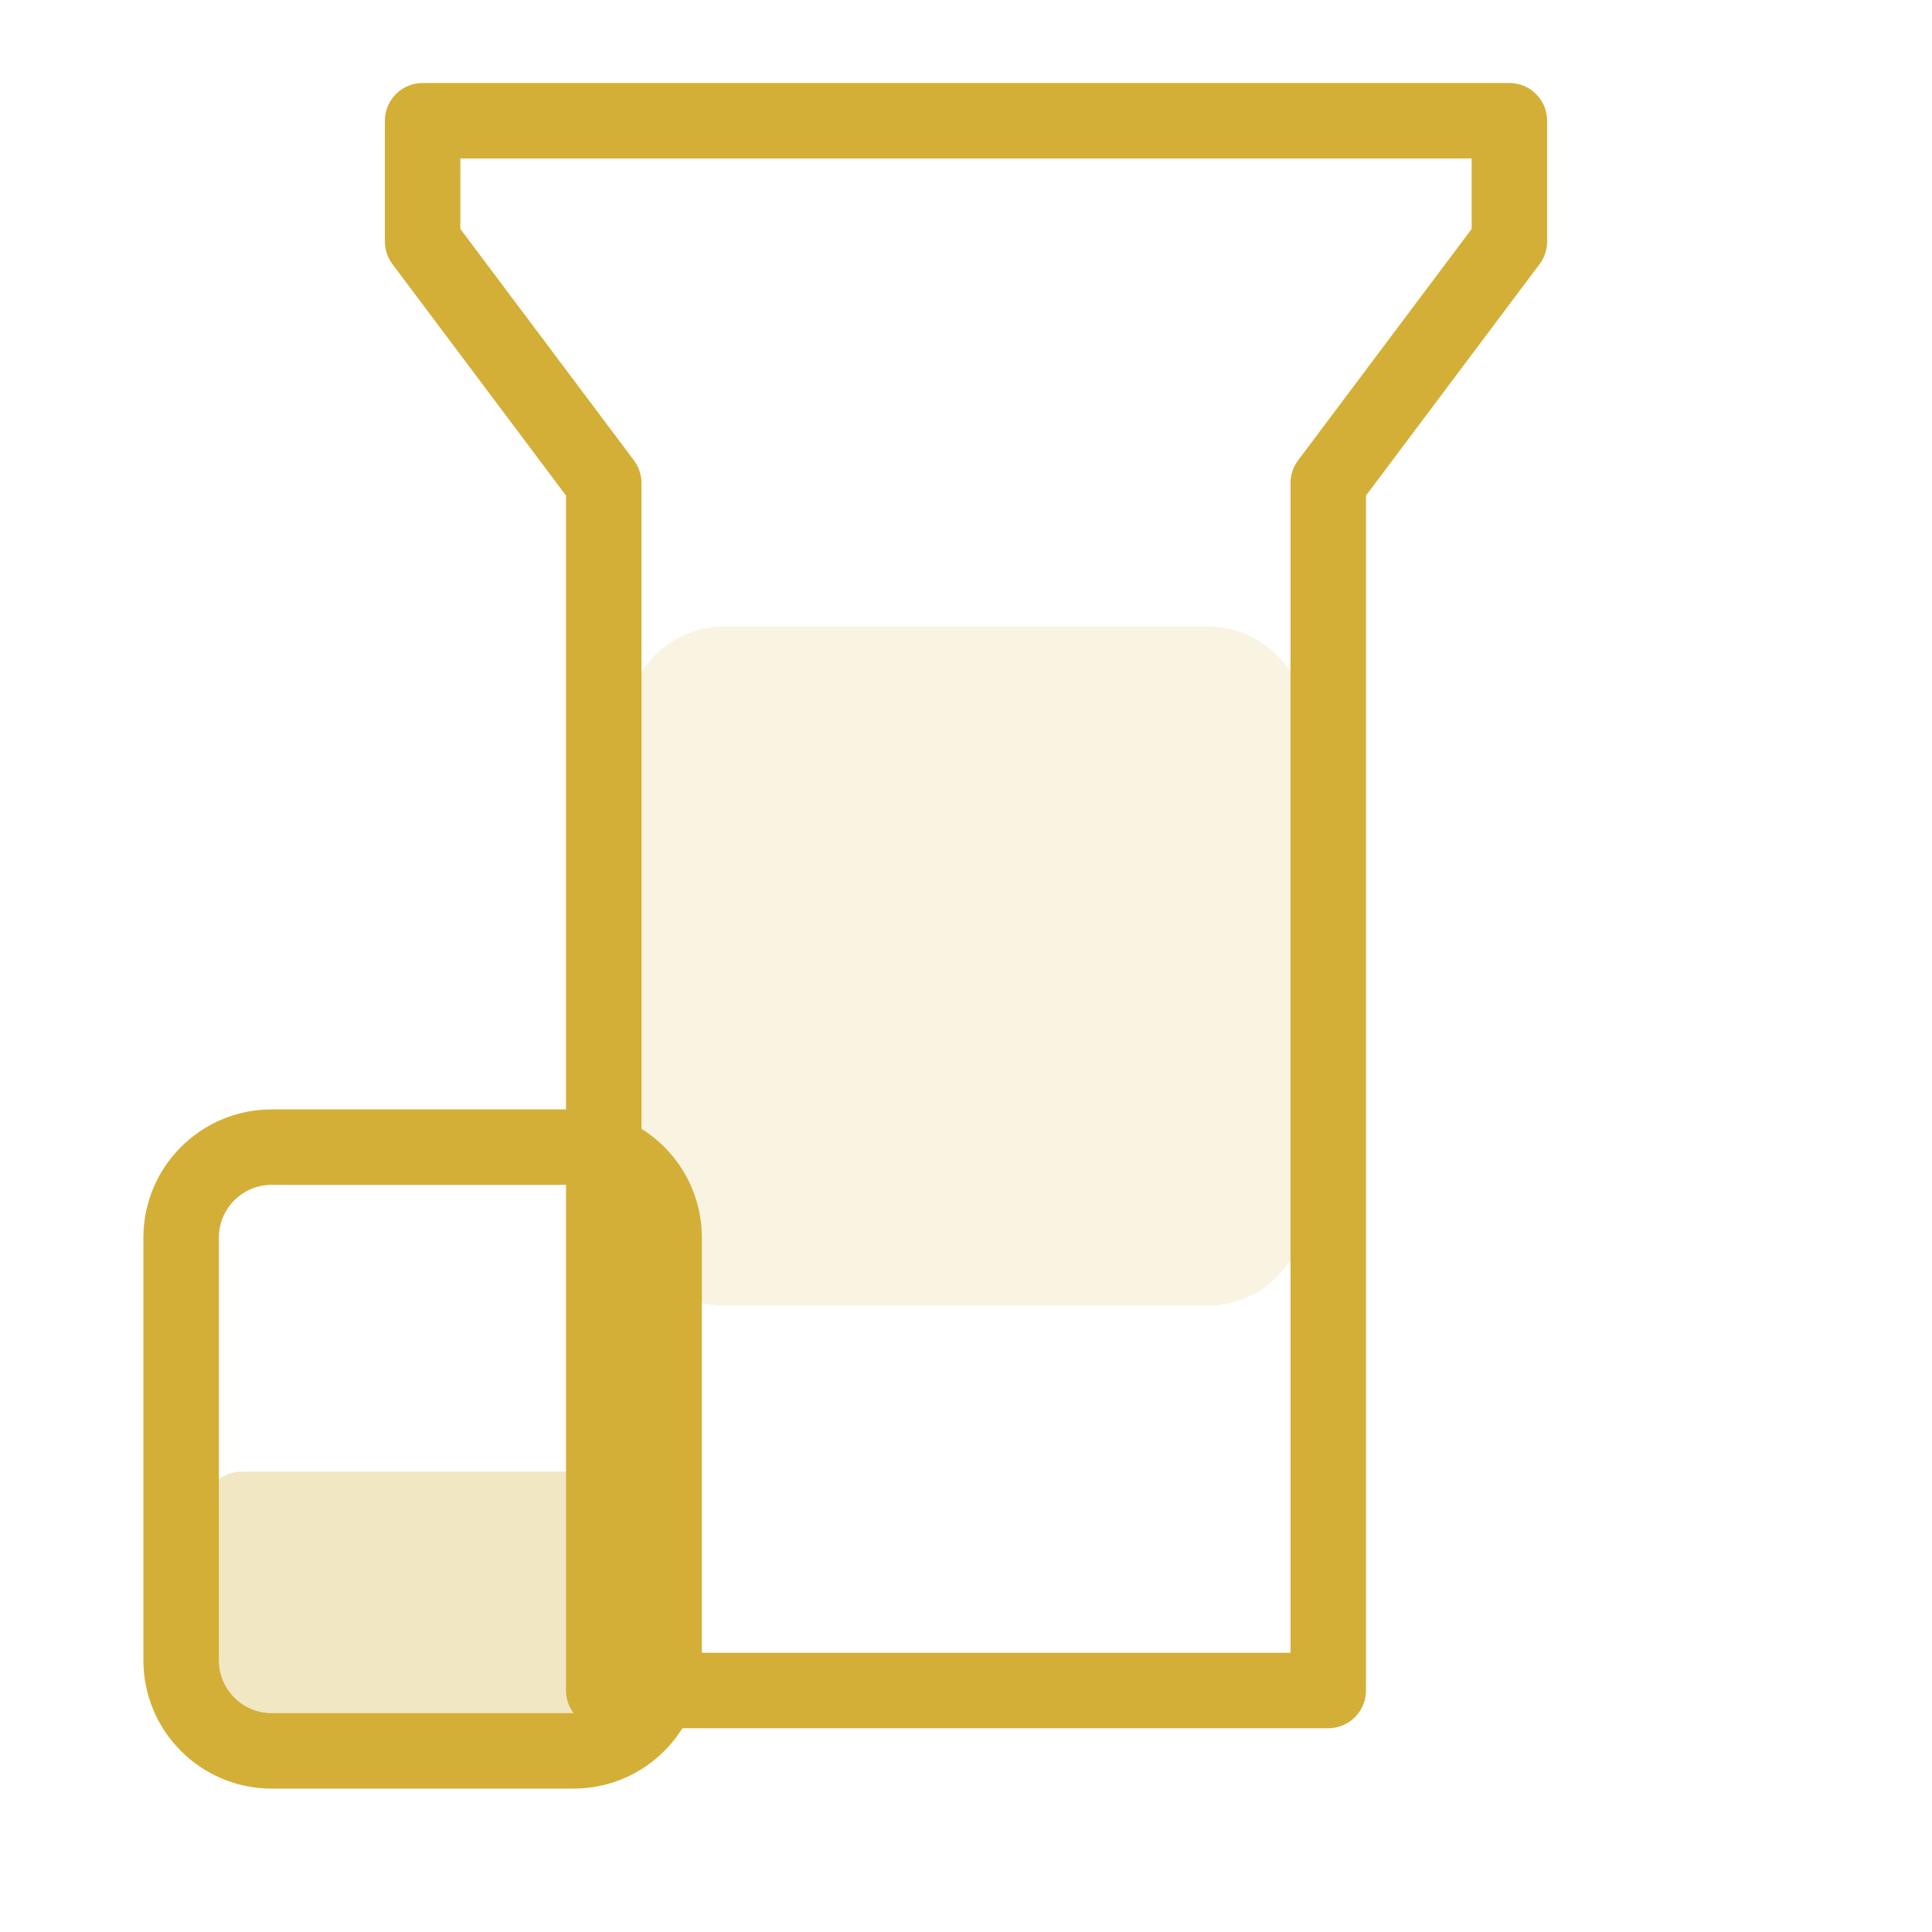
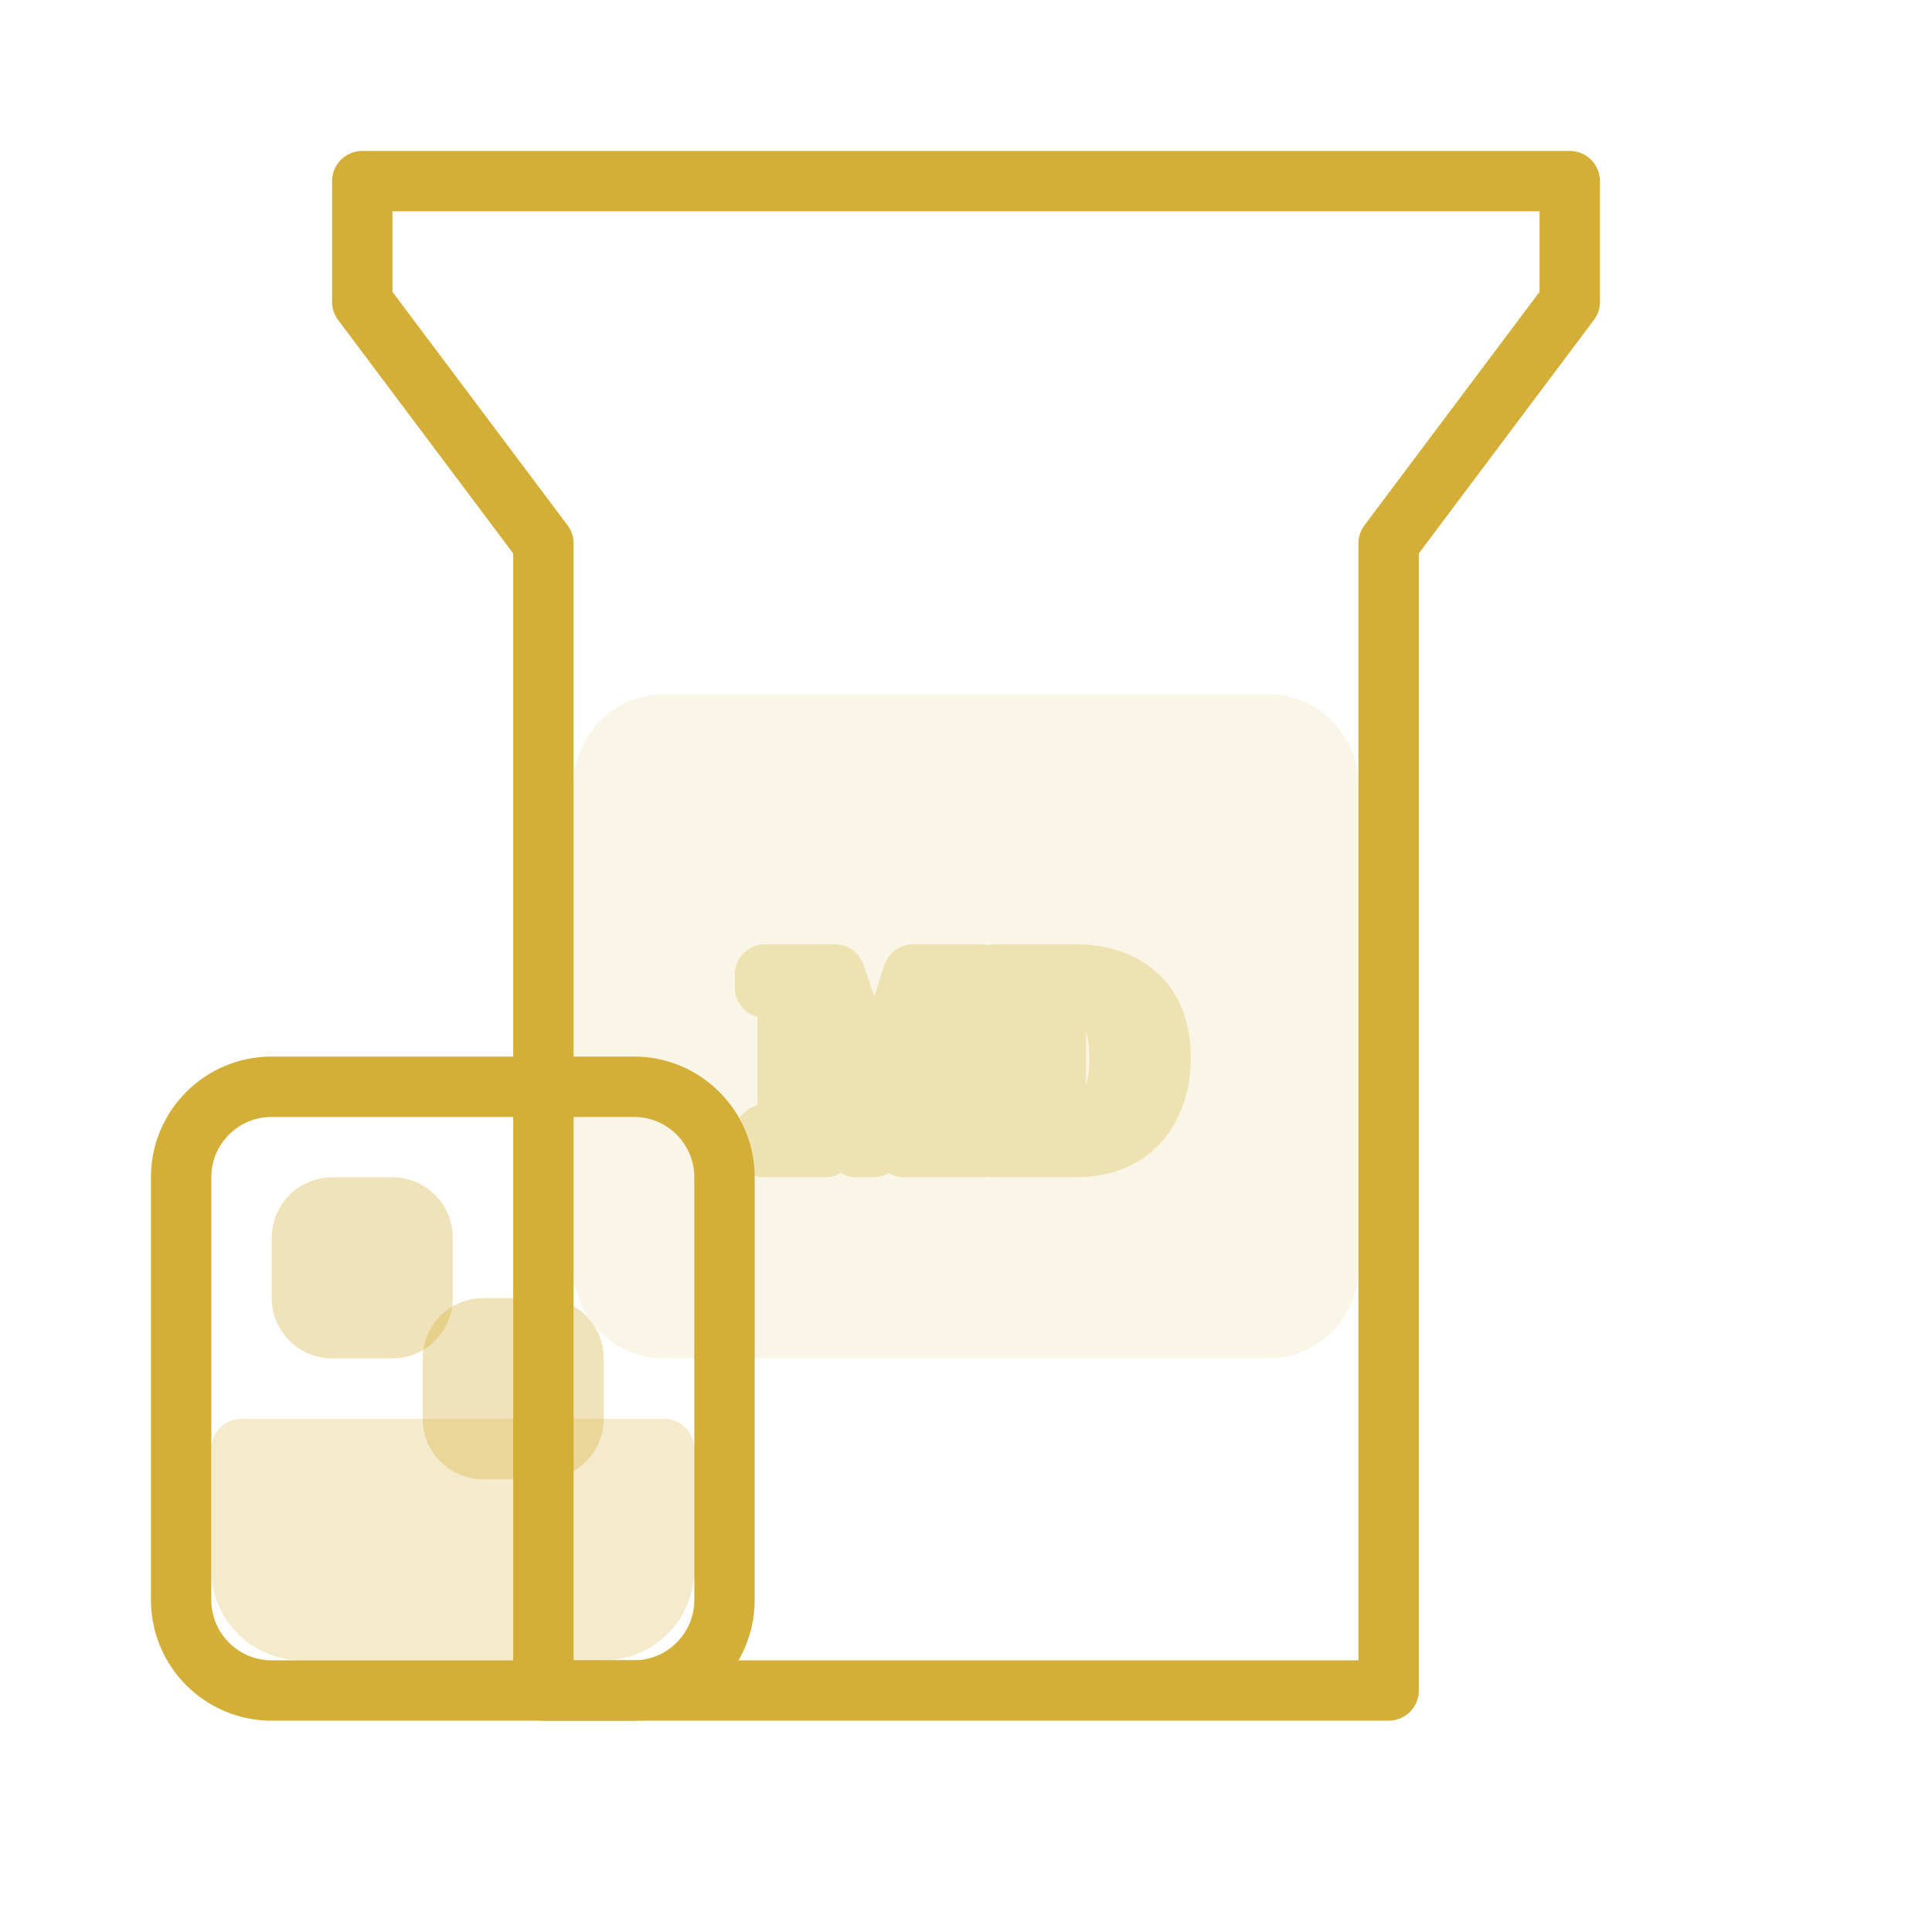
- <svg xmlns="http://www.w3.org/2000/svg" viewBox="0 0 64 64" fill="none" stroke="#d4af37" stroke-width="2.5" stroke-linecap="round" stroke-linejoin="round">
-   <path d="M14 4h36v4l-6 8v40H20V16l-6-8V4z" />
-   <rect x="22" y="22" width="20" height="20" rx="2" fill="#d4af37" opacity=".15" />
-   <rect x="6" y="38" width="16" height="20" rx="3" />
-   <path d="M8 50h12v4a2 2 0 0 1-2 2H10a2 2 0 0 1-2-2v-4z" fill="#d4af37" opacity=".3" />
+ <svg xmlns="http://www.w3.org/2000/svg" viewBox="0 0 64 64" fill="none" stroke="#d4af37" stroke-width="2" stroke-linecap="round" stroke-linejoin="round">
+   <path d="M12 6h40v4l-6 8v38H18V18l-6-8V6z" />
+   <rect x="20" y="24" width="24" height="20" rx="2" fill="#d4af37" opacity=".12" />
+   <text x="32" y="38" text-anchor="middle" fill="#d4af37" opacity=".3" font-size="8" font-weight="bold" font-family="serif">MD</text>
+   <rect x="6" y="36" width="18" height="20" rx="3" />
+   <path d="M8 48h14v4a2 2 0 0 1-2 2H10a2 2 0 0 1-2-2v-4z" fill="#d4af37" opacity=".25" />
+   <rect x="10" y="40" width="4" height="4" rx="1" fill="#d4af37" opacity=".35" />
+   <rect x="15" y="44" width="4" height="4" rx="1" fill="#d4af37" opacity=".35" />
+   <path d="M24 48v4" stroke-width="1" />
+   <path d="M24 52v2" stroke-width="1" />
</svg>
